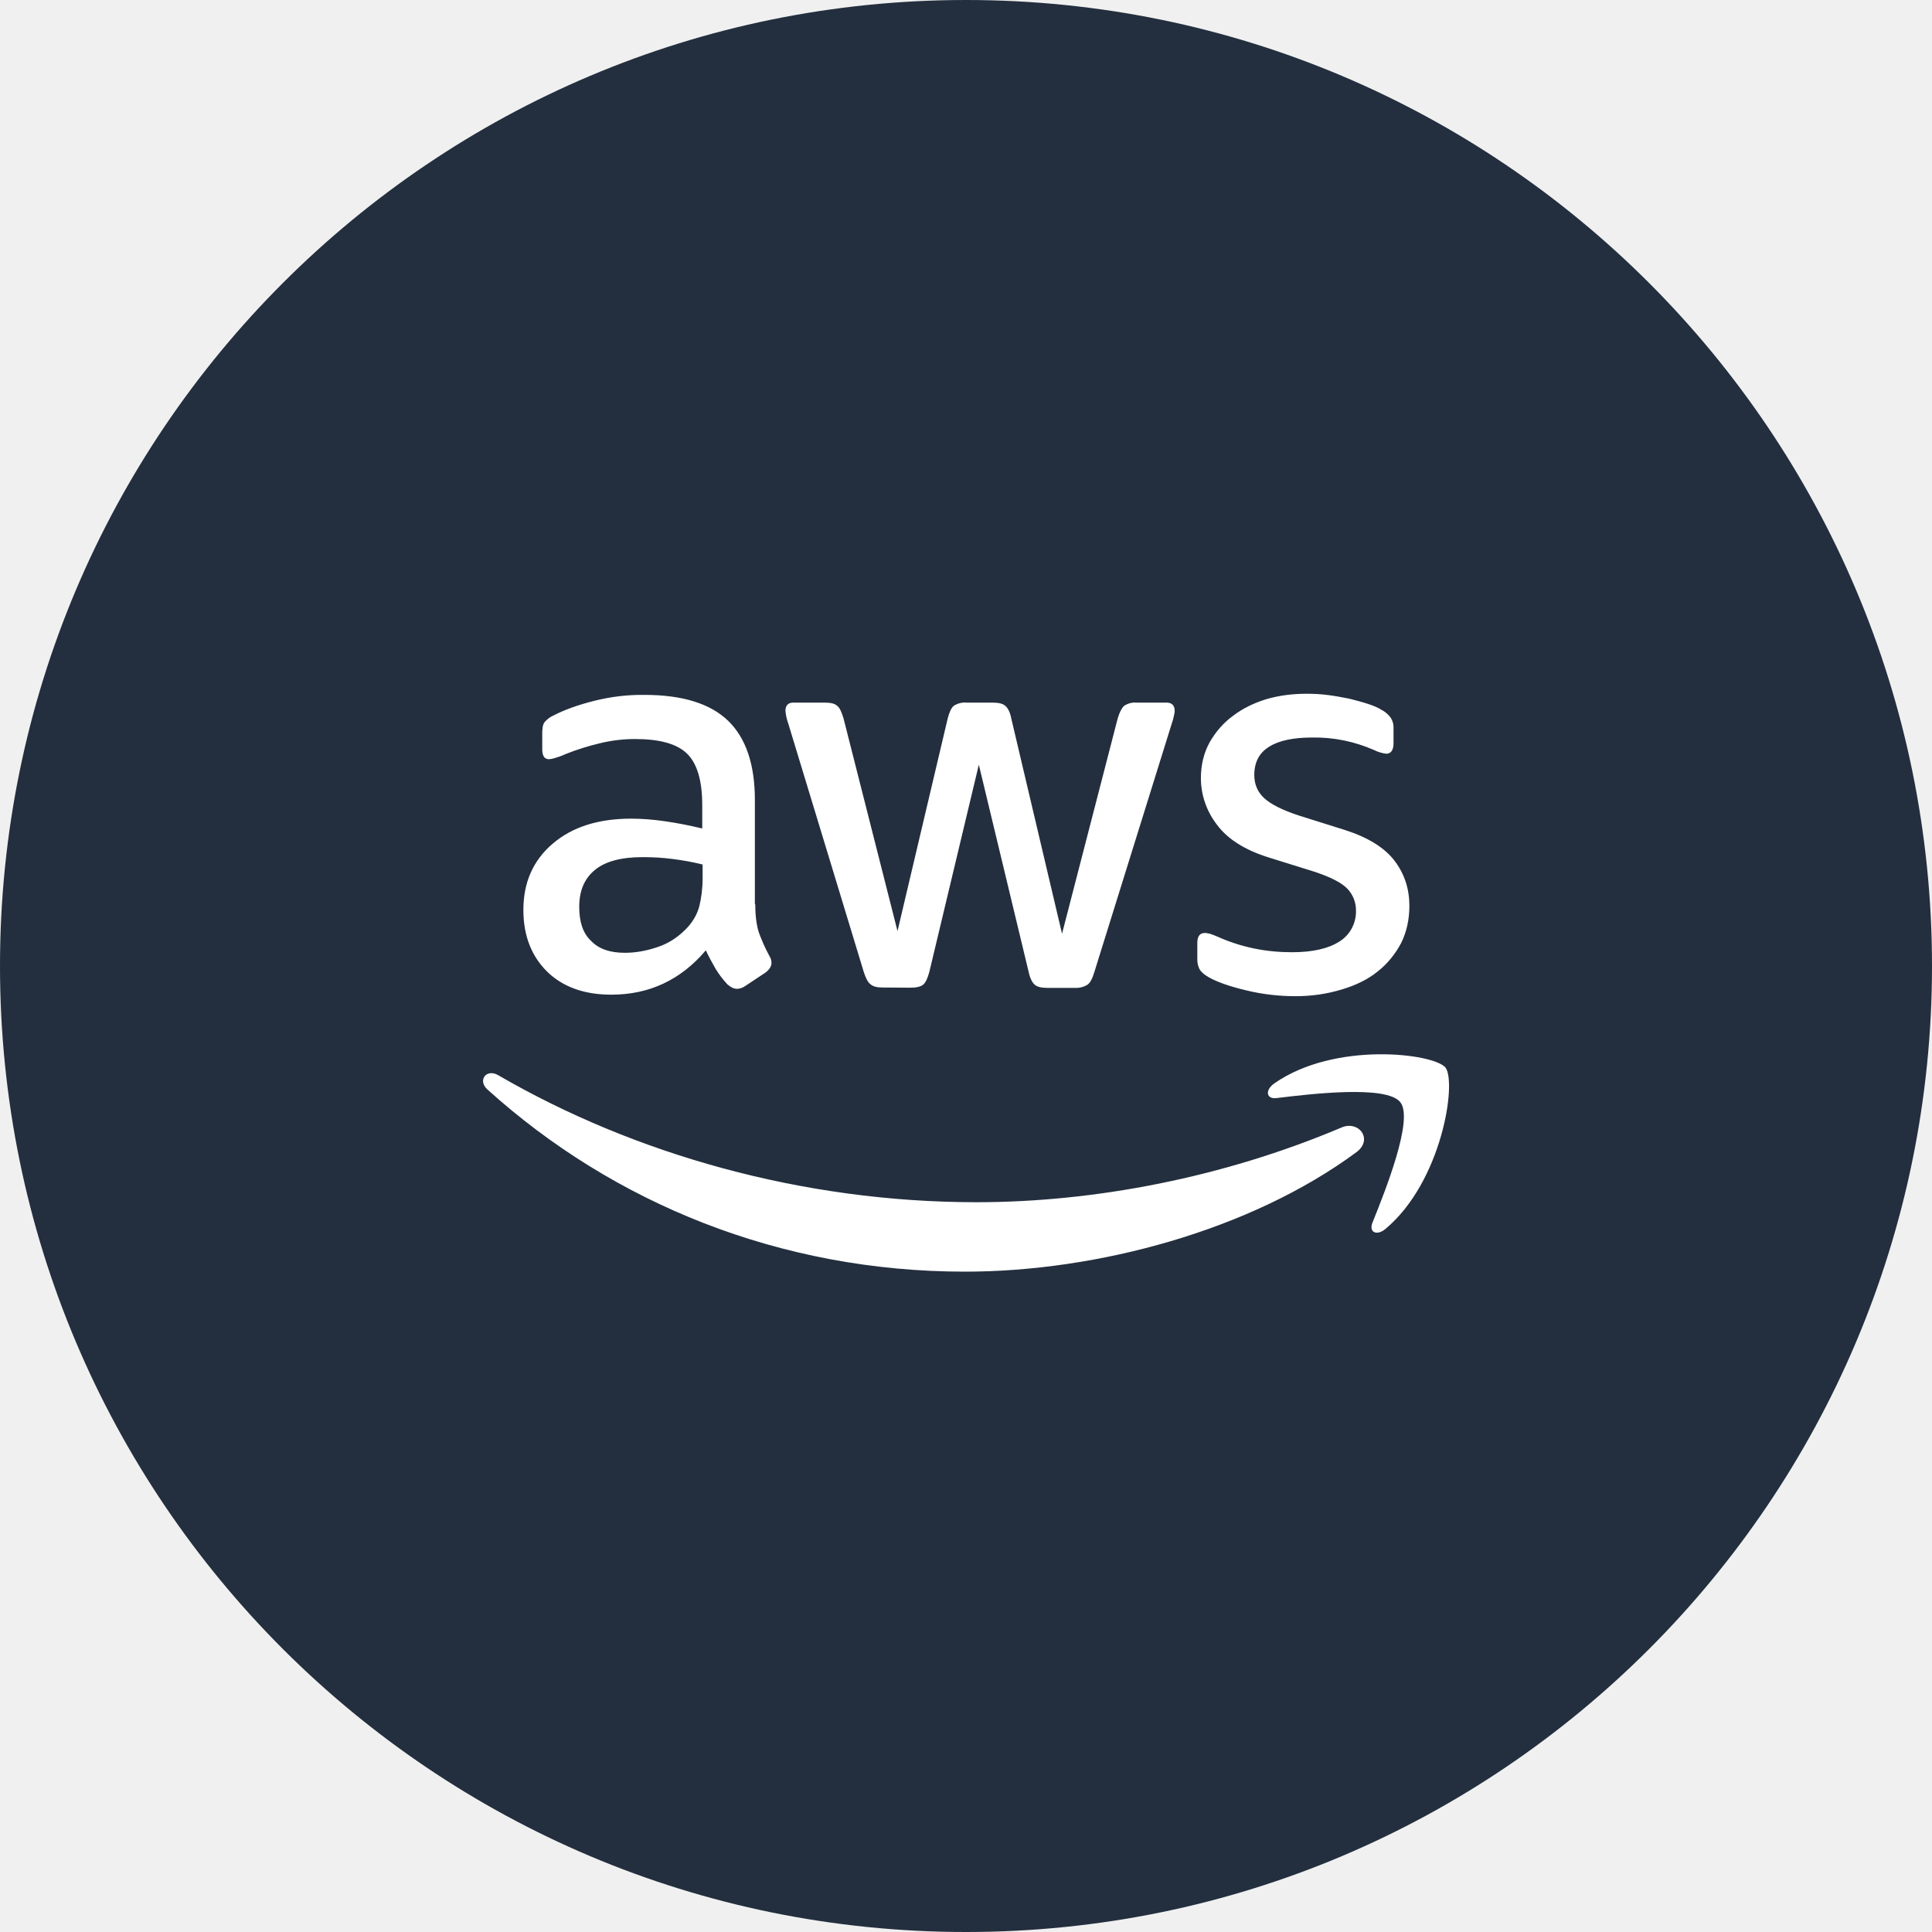
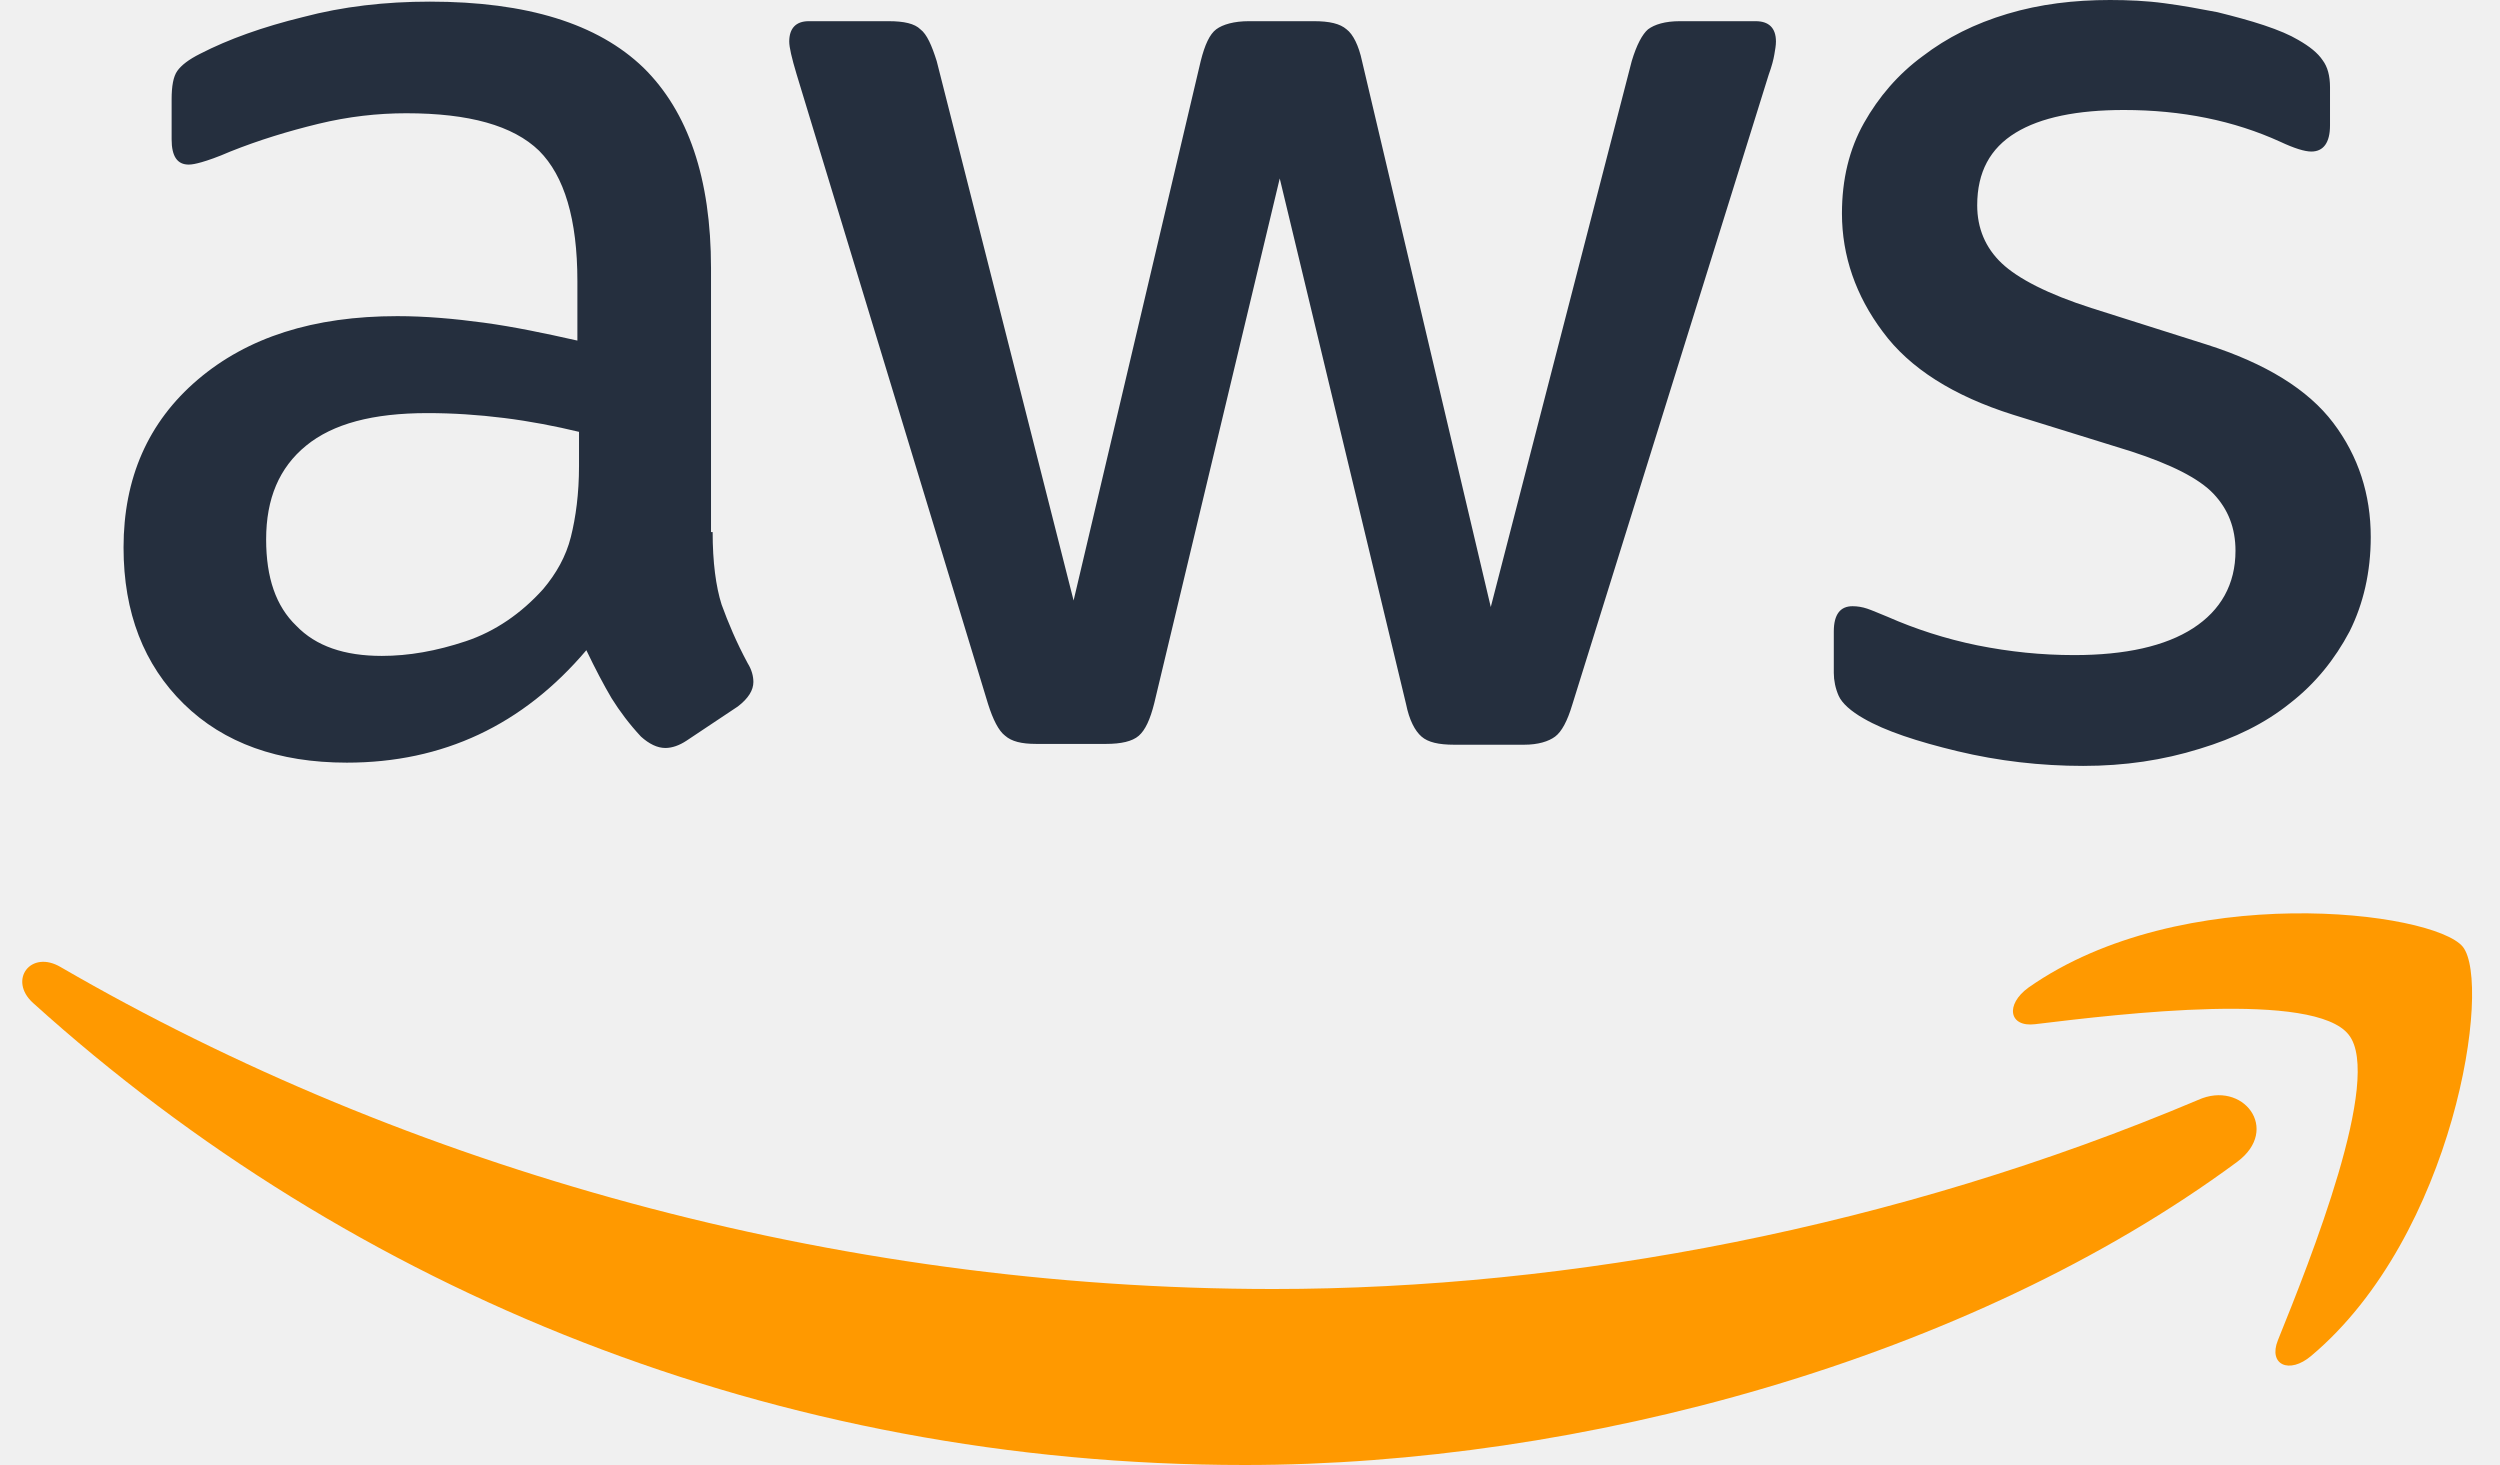
- <svg xmlns="http://www.w3.org/2000/svg" width="800px" height="800px" viewBox="0 0 1024 1024">
-   <circle cx="512" cy="512" r="512" style="fill:#232f3e" />
-   <path d="M400.3 479.1c0 6.3.7 11.4 1.9 15.1 1.4 3.8 3.1 7.9 5.5 12.3.9 1.3 1.2 2.7 1.2 3.9 0 1.7-1 3.4-3.2 5.1l-10.7 7.1c-1.3.9-2.8 1.5-4.4 1.5-1.7 0-3.4-.9-5.1-2.4-2.3-2.5-4.3-5.1-6.1-8-1.9-3.3-3.7-6.6-5.3-10-13.3 15.7-30 23.5-50.1 23.5-14.3 0-25.7-4.1-34-12.2-8.3-8.2-12.6-19.1-12.6-32.7 0-14.5 5.1-26.2 15.5-35.1 10.4-8.9 24.2-13.3 41.7-13.3 5.8 0 11.8.5 18 1.4 6.3.9 12.8 2.2 19.6 3.8v-12.4c0-12.9-2.7-22-8-27.2-5.4-5.3-14.6-7.8-27.7-7.8-6 0-12.1.7-18.4 2.2s-12.4 3.4-18.4 5.8c-1.9.9-3.9 1.6-6 2.2-.9.3-1.8.4-2.7.5-2.4 0-3.6-1.7-3.6-5.3v-8.3c0-2.7.3-4.8 1.2-6 1.3-1.5 2.9-2.8 4.8-3.6 6-3.1 13.1-5.6 21.4-7.7 8.7-2.2 17.6-3.3 26.6-3.2 20.3 0 35.1 4.6 44.6 13.8 9.4 9.2 14.1 23.1 14.1 41.9v55.2l.2-.1zM331.2 505c5.6 0 11.4-1 17.5-3.1 6.1-2 11.6-5.8 16.2-10.9 2.7-3.2 4.8-6.8 5.8-10.9 1-4.1 1.7-9 1.7-14.8v-7.1c-5.2-1.3-10.4-2.2-15.7-2.9-5.3-.7-10.7-1-16-1-11.4 0-19.8 2.2-25.4 6.8-5.6 4.6-8.3 11.1-8.3 19.6 0 8 2 14 6.3 18 4.1 4.3 10 6.3 17.9 6.3zm136.7 18.4c-3.1 0-5.1-.5-6.5-1.7-1.4-1-2.6-3.4-3.6-6.6l-40-131.6c-.8-2.2-1.3-4.5-1.5-6.8 0-2.7 1.4-4.3 4.1-4.3h16.7c3.2 0 5.4.5 6.6 1.7 1.4 1 2.4 3.4 3.4 6.7l28.6 112.7 26.6-112.7c.9-3.4 1.9-5.6 3.2-6.7 2-1.3 4.4-1.9 6.8-1.7H526c3.2 0 5.5.5 6.8 1.7 1.3 1 2.6 3.4 3.2 6.7l26.9 114.1 29.5-114.1c1-3.4 2.2-5.6 3.4-6.7 2-1.3 4.3-1.9 6.6-1.7h15.9c2.7 0 4.3 1.4 4.3 4.3 0 .9-.2 1.7-.4 2.7-.3 1.5-.7 2.9-1.2 4.3l-41 131.6c-1 3.4-2.2 5.6-3.6 6.6-1.9 1.2-4.2 1.8-6.5 1.7h-14.7c-3.2 0-5.4-.5-6.8-1.7-1.3-1.2-2.5-3.4-3.2-6.8l-26.4-109.8L492.6 515c-.9 3.4-1.9 5.6-3.2 6.8-1.4 1.2-3.8 1.7-6.8 1.7l-14.7-.1zm218.8 4.6c-8.9 0-17.7-1-26.2-3.1-8.5-2-15.1-4.3-19.6-6.8-2.7-1.5-4.6-3.2-5.3-4.8-.7-1.5-1-3.1-1-4.8v-8.7c0-3.6 1.4-5.3 3.9-5.3 1 0 2 .2 3.1.5 1 .3 2.6 1 4.3 1.7 5.8 2.6 12.1 4.6 18.7 6 6.8 1.4 13.4 2 20.3 2 10.7 0 19.1-1.9 24.9-5.6 5.6-3.4 9-9.6 8.9-16.2.1-4.4-1.5-8.7-4.6-11.9-3.1-3.2-8.9-6.1-17.2-8.9l-24.7-7.7c-12.4-3.9-21.6-9.7-27.2-17.3-5.5-7.1-8.5-15.8-8.5-24.7 0-7.1 1.6-13.4 4.6-18.9 3.1-5.4 7.1-10.2 12.3-14 5.1-3.9 10.9-6.8 17.7-8.9 6.8-2 14-2.9 21.5-2.9 3.7 0 7.7.2 11.4.7 3.9.5 7.5 1.2 11.1 1.9 3.4.9 6.7 1.7 9.7 2.7 3.1 1 5.5 2 7.2 3.1 2 1 3.8 2.5 5.1 4.3 1.1 1.7 1.6 3.6 1.5 5.6v8c0 3.6-1.4 5.5-3.9 5.5-2.3-.3-4.5-1-6.5-2-10.3-4.5-21.4-6.8-32.7-6.6-9.7 0-17.4 1.5-22.7 4.8-5.3 3.2-8 8.2-8 15.1 0 4.8 1.7 8.9 5.1 12.1 3.4 3.2 9.7 6.5 18.7 9.4l24.2 7.6c12.2 3.9 21.1 9.4 26.4 16.4 5.3 7 7.8 15 7.8 23.8 0 7.3-1.5 14-4.4 19.8-3.1 5.8-7.2 10.9-12.4 15-5.3 4.3-11.6 7.3-18.9 9.5-7.9 2.4-15.9 3.6-24.6 3.6zm32.2 82.7c-56 41.4-137.4 63.3-207.4 63.3-98.1 0-186.5-36.3-253.2-96.6-5.3-4.8-.5-11.2 5.8-7.5 72.2 41.9 161.3 67.3 253.4 67.3 62.2 0 130.4-12.9 193.3-39.5 9.3-4.2 17.3 6.2 8.1 13zm23.3-26.5c-7.2-9.2-47.4-4.4-65.6-2.2-5.4.7-6.3-4.1-1.3-7.7 32-22.5 84.6-16 90.8-8.5 6.1 7.7-1.7 60.3-31.7 85.5-4.6 3.9-9 1.9-7-3.2 6.8-16.9 22-54.9 14.8-63.9z" style="fill:#fff" />
+ <svg xmlns="http://www.w3.org/2000/svg" height="1465" viewBox="-.1 1.1 304.9 179.8" width="2500">
+   <path d="m86.4 66.4c0 3.7.4 6.7 1.1 8.9.8 2.2 1.8 4.6 3.2 7.2.5.8.7 1.6.7 2.3 0 1-.6 2-1.9 3l-6.3 4.2c-.9.6-1.8.9-2.6.9-1 0-2-.5-3-1.4-1.4-1.5-2.6-3.1-3.6-4.7-1-1.7-2-3.6-3.1-5.9-7.8 9.2-17.6 13.8-29.4 13.8-8.4 0-15.1-2.4-20-7.2s-7.4-11.2-7.4-19.2c0-8.5 3-15.4 9.1-20.6s14.2-7.8 24.5-7.8c3.4 0 6.9.3 10.6.8s7.5 1.3 11.5 2.2v-7.3c0-7.6-1.6-12.9-4.7-16-3.2-3.1-8.6-4.6-16.3-4.6-3.5 0-7.1.4-10.8 1.3s-7.3 2-10.8 3.4c-1.6.7-2.8 1.1-3.5 1.3s-1.2.3-1.6.3c-1.4 0-2.1-1-2.1-3.1v-4.9c0-1.6.2-2.8.7-3.5s1.4-1.4 2.8-2.1c3.5-1.8 7.7-3.3 12.6-4.5 4.9-1.3 10.1-1.9 15.6-1.9 11.9 0 20.6 2.7 26.2 8.1 5.5 5.4 8.3 13.6 8.3 24.6v32.4zm-40.6 15.2c3.3 0 6.7-.6 10.3-1.8s6.8-3.4 9.5-6.4c1.6-1.9 2.8-4 3.4-6.4s1-5.3 1-8.7v-4.2c-2.9-.7-6-1.3-9.2-1.7s-6.3-.6-9.4-.6c-6.7 0-11.6 1.3-14.9 4s-4.9 6.5-4.9 11.5c0 4.7 1.2 8.2 3.7 10.6 2.4 2.5 5.9 3.7 10.5 3.7zm80.3 10.8c-1.8 0-3-.3-3.8-1-.8-.6-1.5-2-2.1-3.9l-23.5-77.3c-.6-2-.9-3.3-.9-4 0-1.6.8-2.5 2.4-2.5h9.8c1.9 0 3.2.3 3.9 1 .8.6 1.4 2 2 3.9l16.8 66.2 15.6-66.2c.5-2 1.1-3.3 1.9-3.9s2.2-1 4-1h8c1.9 0 3.2.3 4 1 .8.6 1.5 2 1.9 3.9l15.8 67 17.3-67c.6-2 1.3-3.3 2-3.9.8-.6 2.1-1 3.9-1h9.3c1.6 0 2.5.8 2.5 2.5 0 .5-.1 1-.2 1.6s-.3 1.4-.7 2.5l-24.1 77.3c-.6 2-1.3 3.3-2.1 3.9s-2.1 1-3.8 1h-8.6c-1.9 0-3.2-.3-4-1s-1.5-2-1.9-4l-15.5-64.5-15.4 64.4c-.5 2-1.1 3.3-1.9 4s-2.2 1-4 1zm128.5 2.7c-5.2 0-10.4-.6-15.4-1.8s-8.9-2.5-11.5-4c-1.6-.9-2.7-1.9-3.1-2.8s-.6-1.9-.6-2.8v-5.1c0-2.1.8-3.1 2.3-3.1.6 0 1.2.1 1.8.3s1.5.6 2.5 1c3.4 1.5 7.1 2.7 11 3.5 4 .8 7.9 1.2 11.9 1.2 6.3 0 11.2-1.1 14.6-3.3s5.2-5.4 5.2-9.5c0-2.8-.9-5.1-2.7-7s-5.2-3.6-10.1-5.2l-14.5-4.5c-7.3-2.3-12.7-5.7-16-10.2-3.3-4.4-5-9.3-5-14.5 0-4.2.9-7.9 2.7-11.1s4.2-6 7.2-8.2c3-2.3 6.4-4 10.4-5.2s8.2-1.7 12.6-1.7c2.2 0 4.5.1 6.7.4 2.3.3 4.4.7 6.5 1.1 2 .5 3.9 1 5.7 1.6s3.2 1.2 4.2 1.8c1.4.8 2.4 1.6 3 2.5.6.8.9 1.9.9 3.3v4.7c0 2.1-.8 3.2-2.3 3.2-.8 0-2.1-.4-3.8-1.2-5.7-2.6-12.1-3.9-19.2-3.9-5.7 0-10.2.9-13.3 2.8s-4.7 4.8-4.7 8.9c0 2.8 1 5.2 3 7.1s5.7 3.8 11 5.5l14.2 4.5c7.2 2.3 12.4 5.5 15.5 9.6s4.6 8.8 4.6 14c0 4.3-.9 8.2-2.6 11.6-1.8 3.4-4.2 6.4-7.3 8.8-3.1 2.5-6.8 4.3-11.1 5.6-4.5 1.4-9.2 2.1-14.3 2.1z" fill="#252f3e" />
+   <g clip-rule="evenodd" fill="#f90" fill-rule="evenodd">
+     <path d="m273.5 143.7c-32.9 24.3-80.7 37.2-121.8 37.2-57.6 0-109.5-21.3-148.7-56.7-3.1-2.8-.3-6.6 3.4-4.4 42.4 24.6 94.7 39.5 148.8 39.5 36.5 0 76.6-7.6 113.5-23.2 5.5-2.5 10.2 3.6 4.8 7.6z" />
+     <path d="m287.2 128.1c-4.2-5.4-27.8-2.6-38.5-1.3-3.2.4-3.7-2.4-.8-4.5 18.8-13.2 49.7-9.4 53.3-5 3.6 4.5-1 35.4-18.6 50.2-2.7 2.3-5.3 1.1-4.1-1.9 4-9.9 12.9-32.2 8.7-37.5z" />
+   </g>
</svg>
